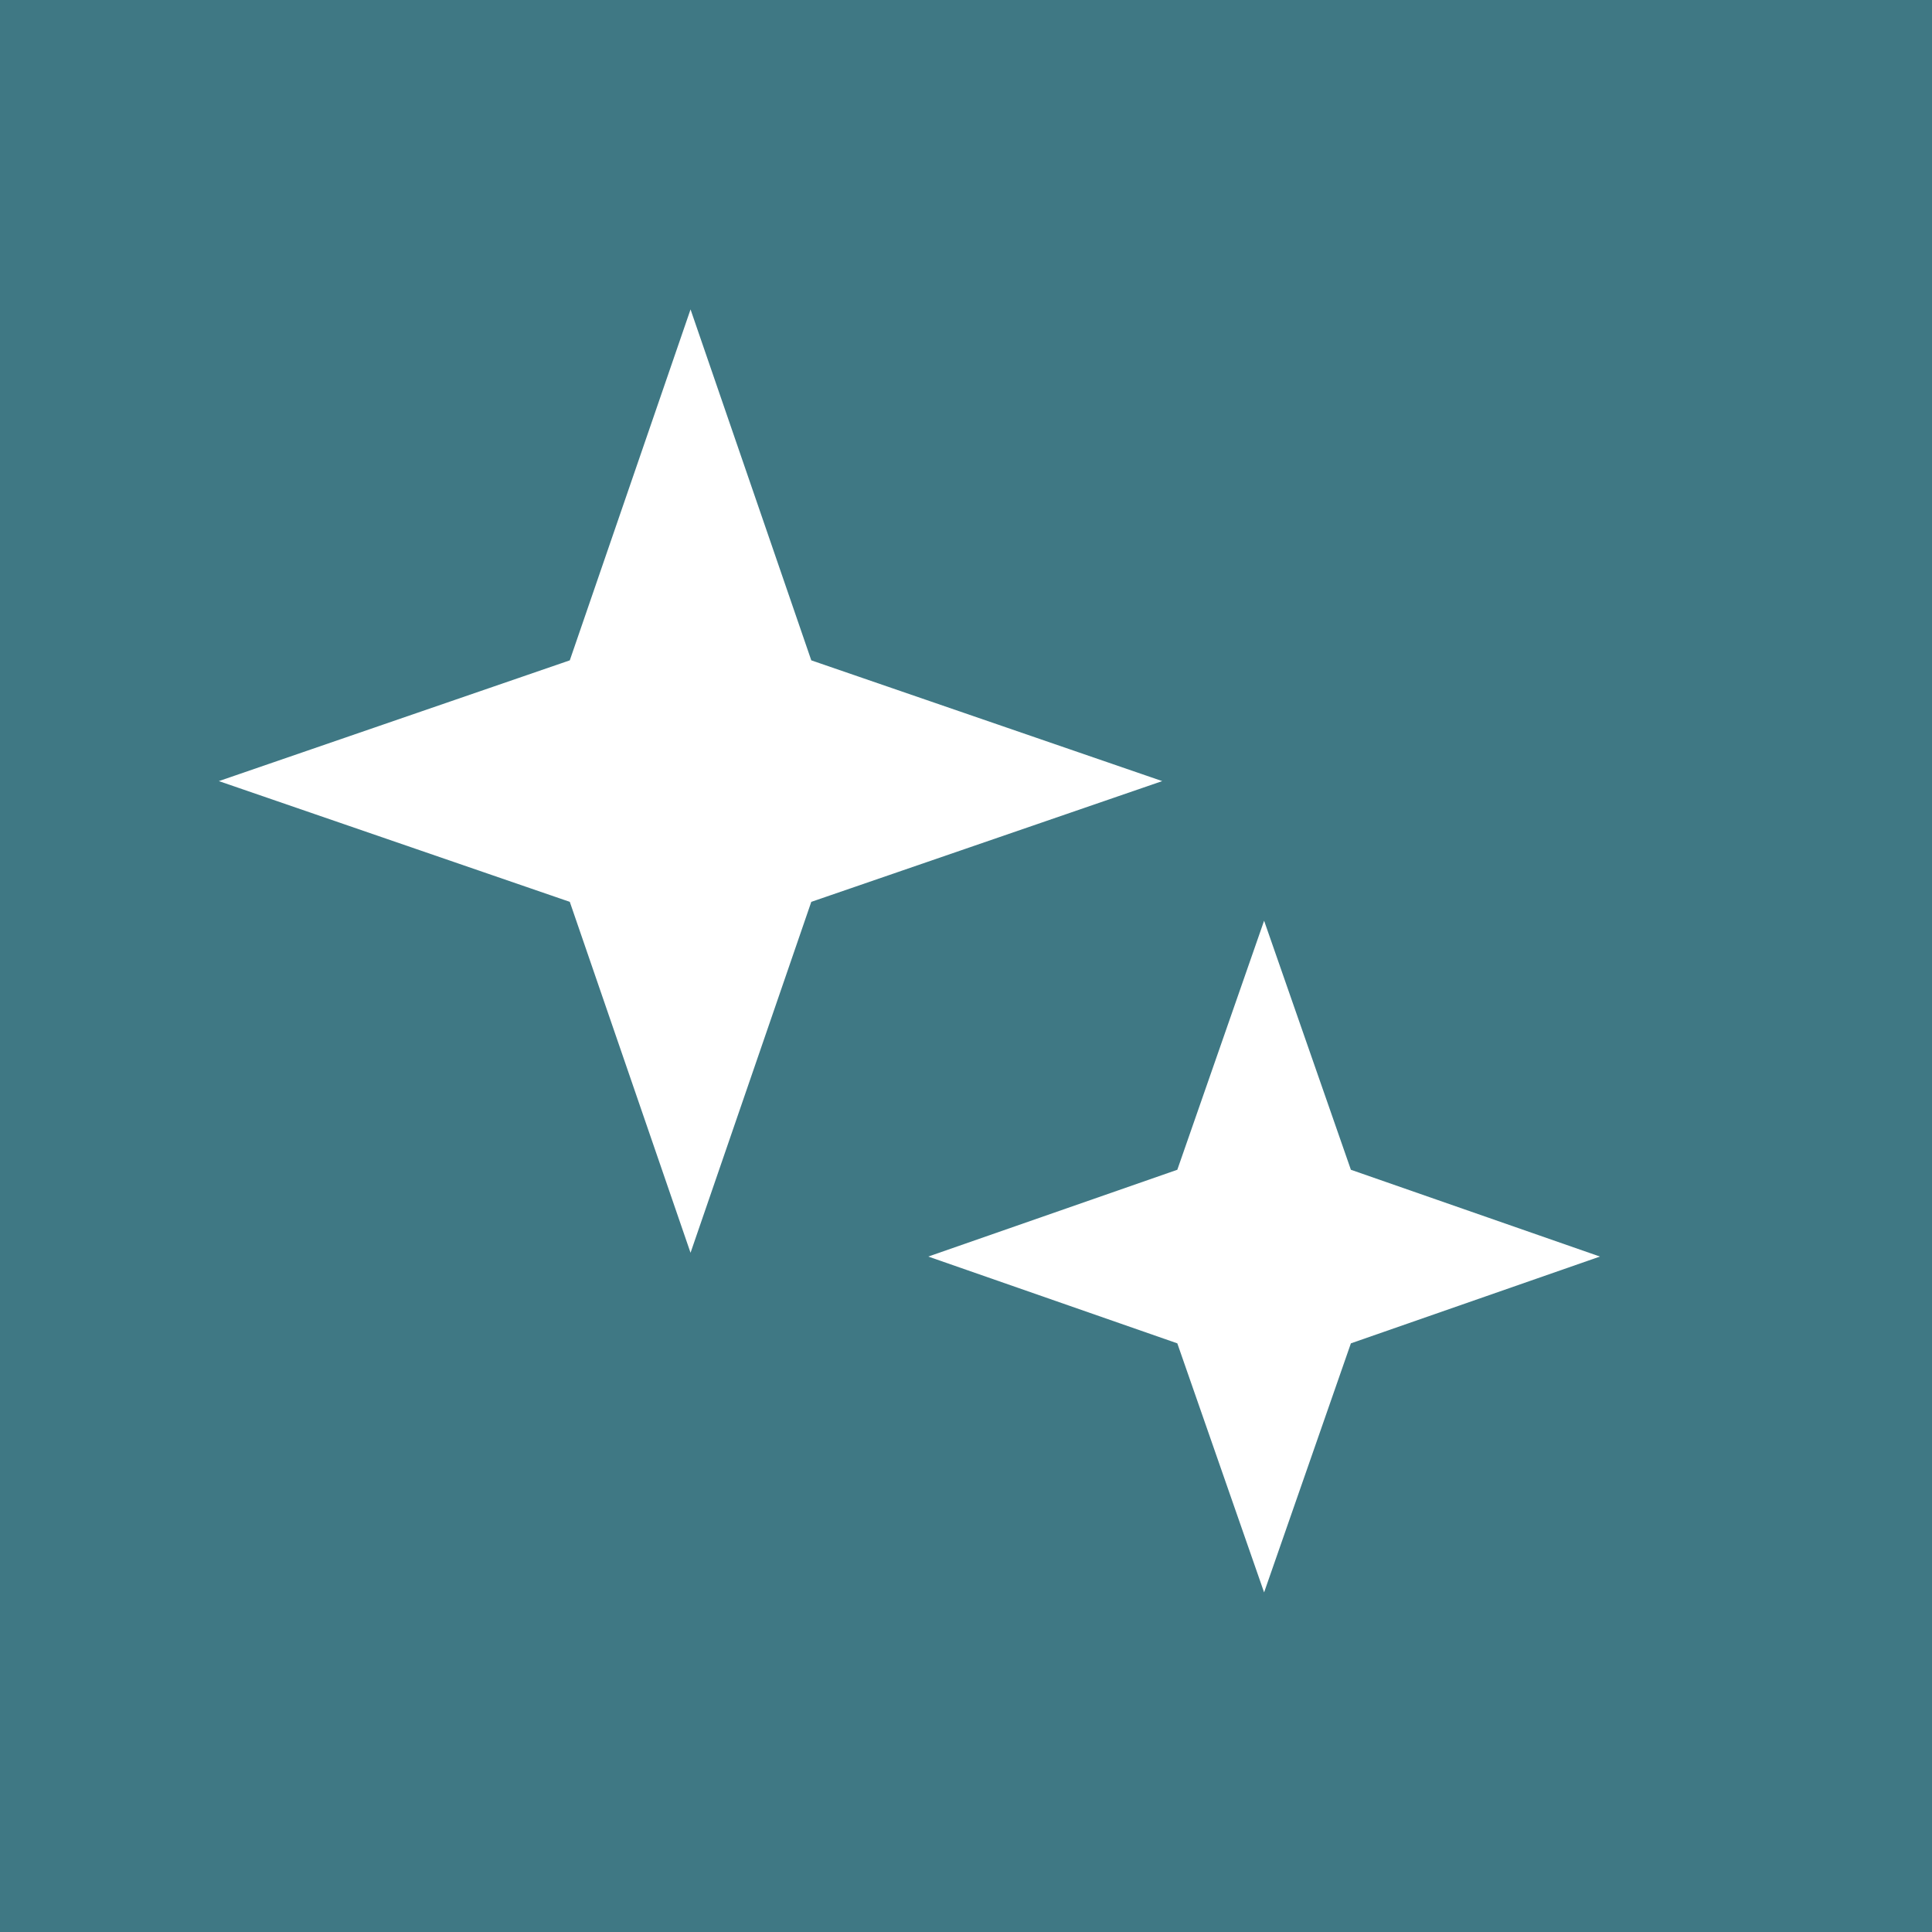
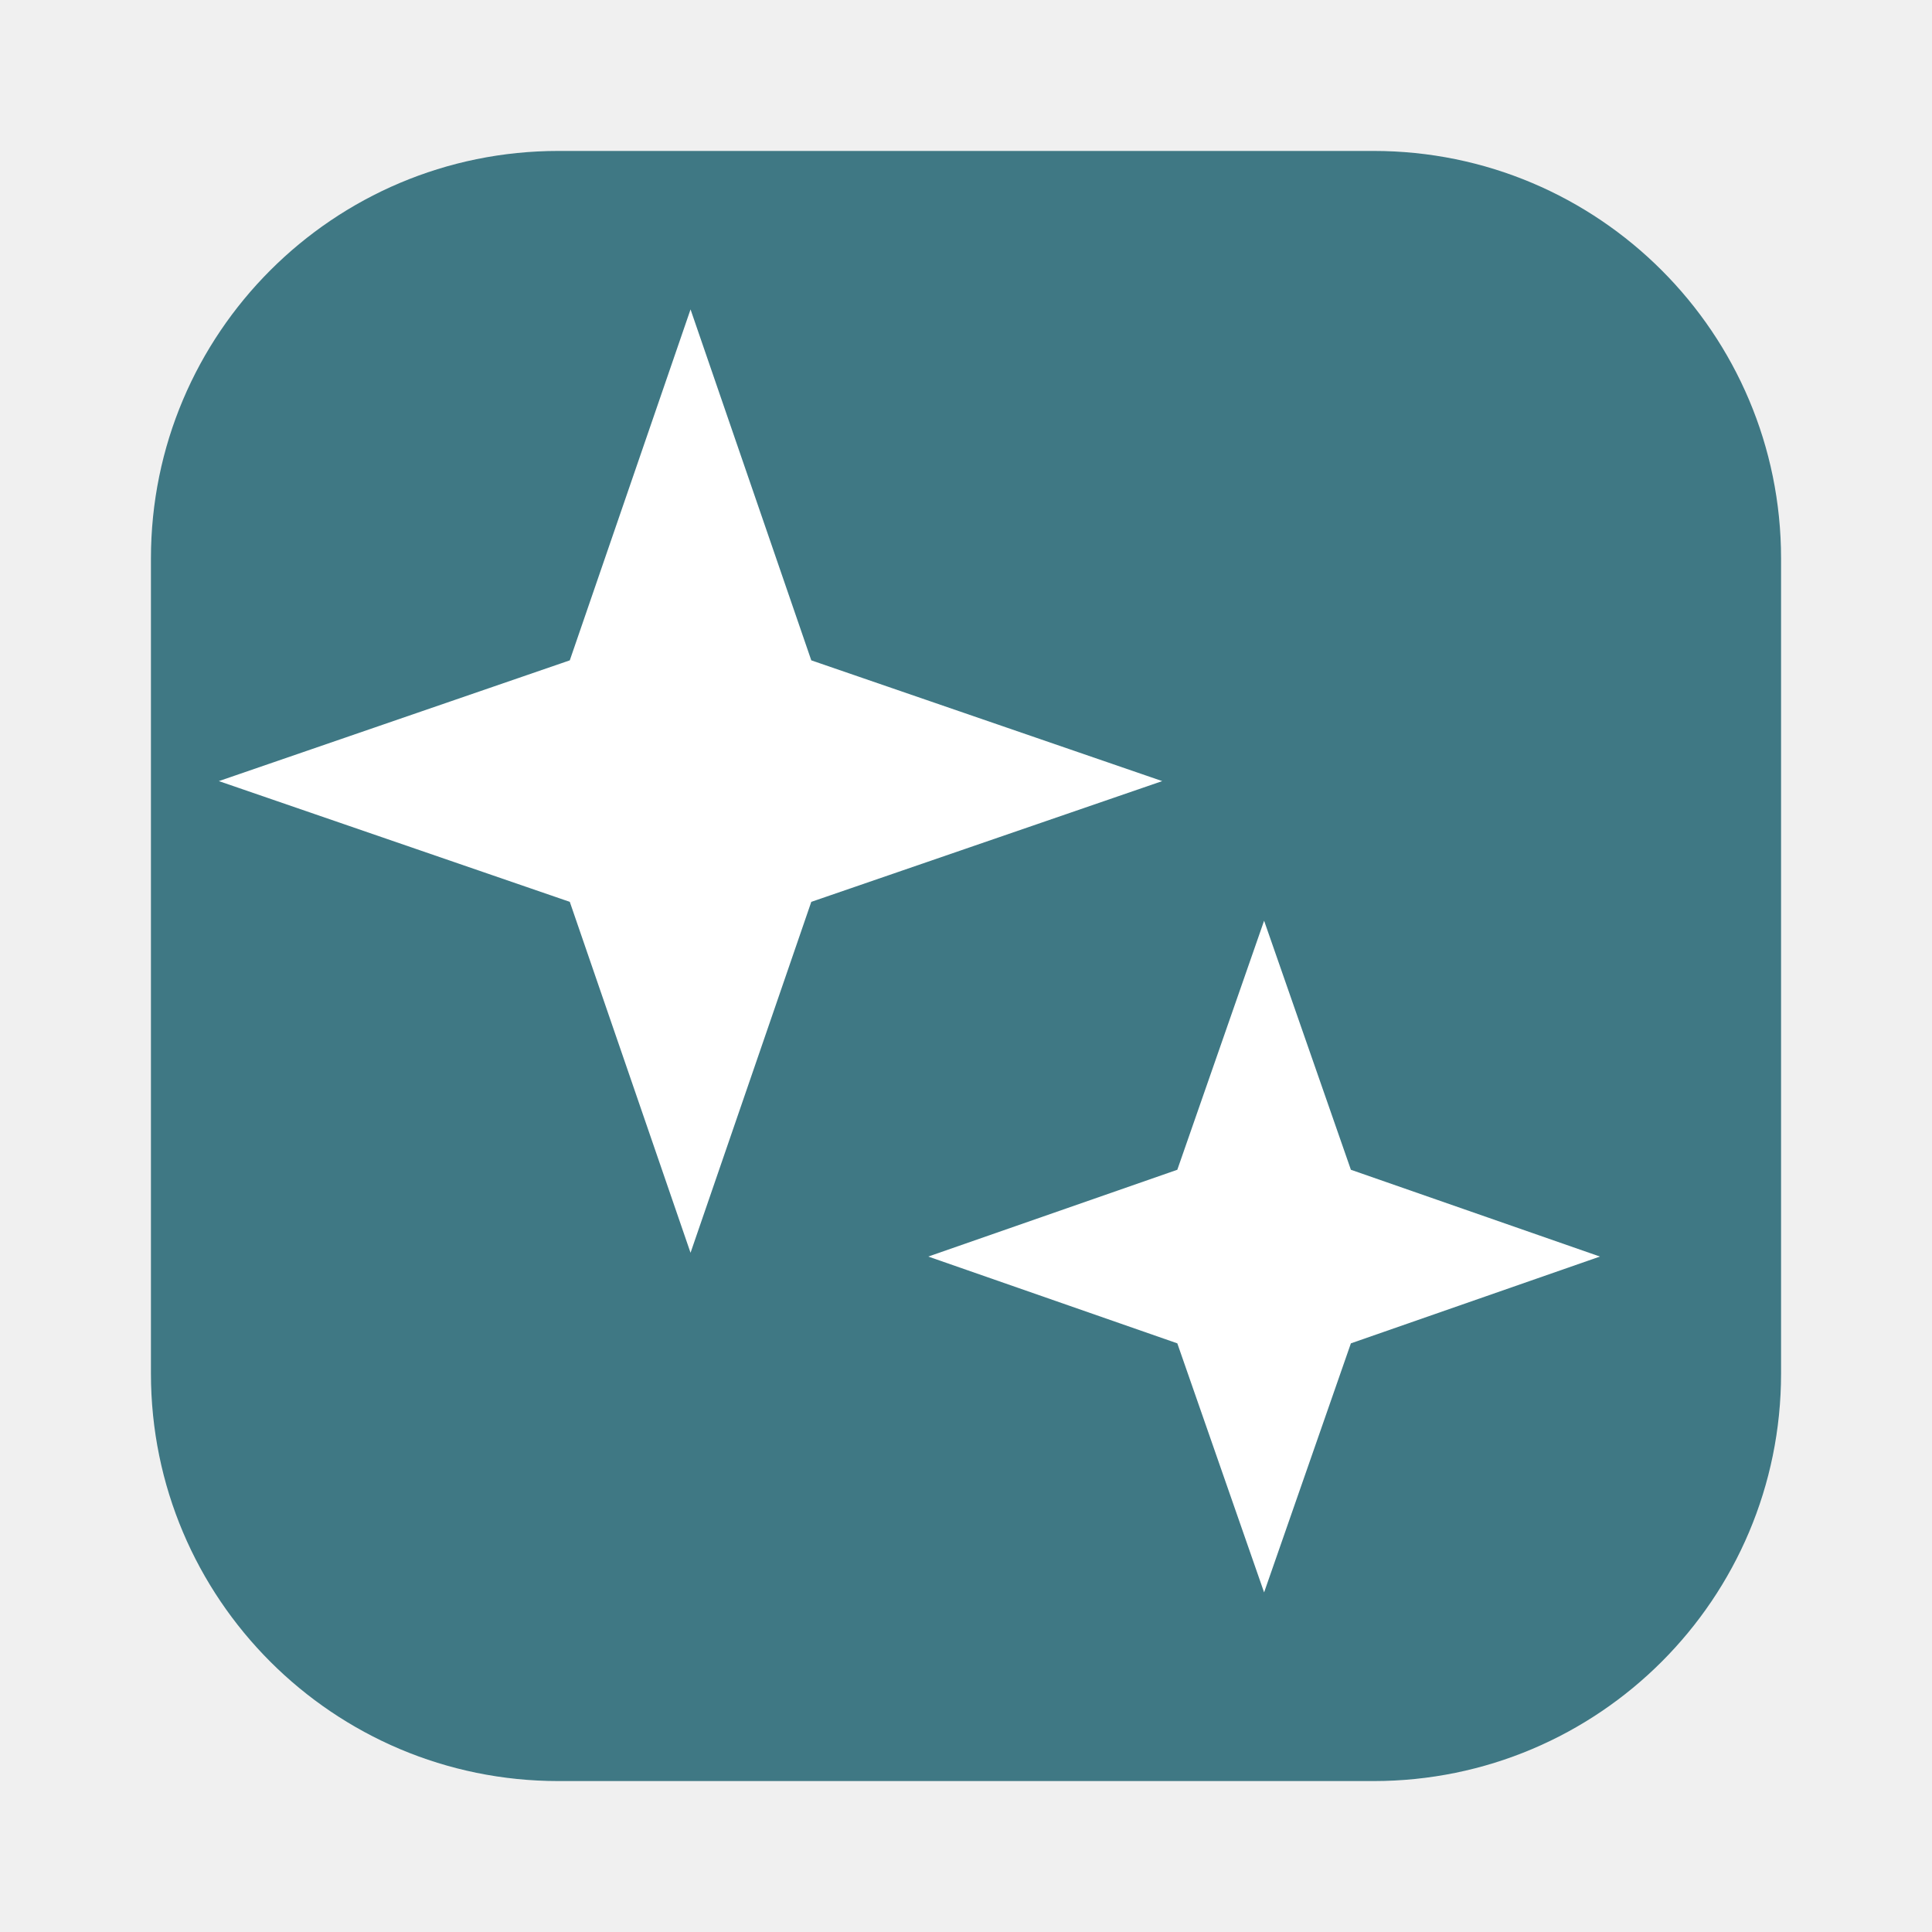
<svg xmlns="http://www.w3.org/2000/svg" viewBox="0 0 512 512">
-   <rect width="512" height="512" fill="#3F7884" />
+   <rect x="40" y="40" width="432" height="432" rx="108" fill="#3F7884" />
  <path fill="#FFFFFF" d="M183 82l32 93 93 32-93 32-32 93-32-93-93-32 93-32 32-93Z" />
  <path fill="#FFFFFF" d="M335 244l23 66 66 23-66 23-23 66-23-66-66-23 66-23 23-66Z" />
</svg>
